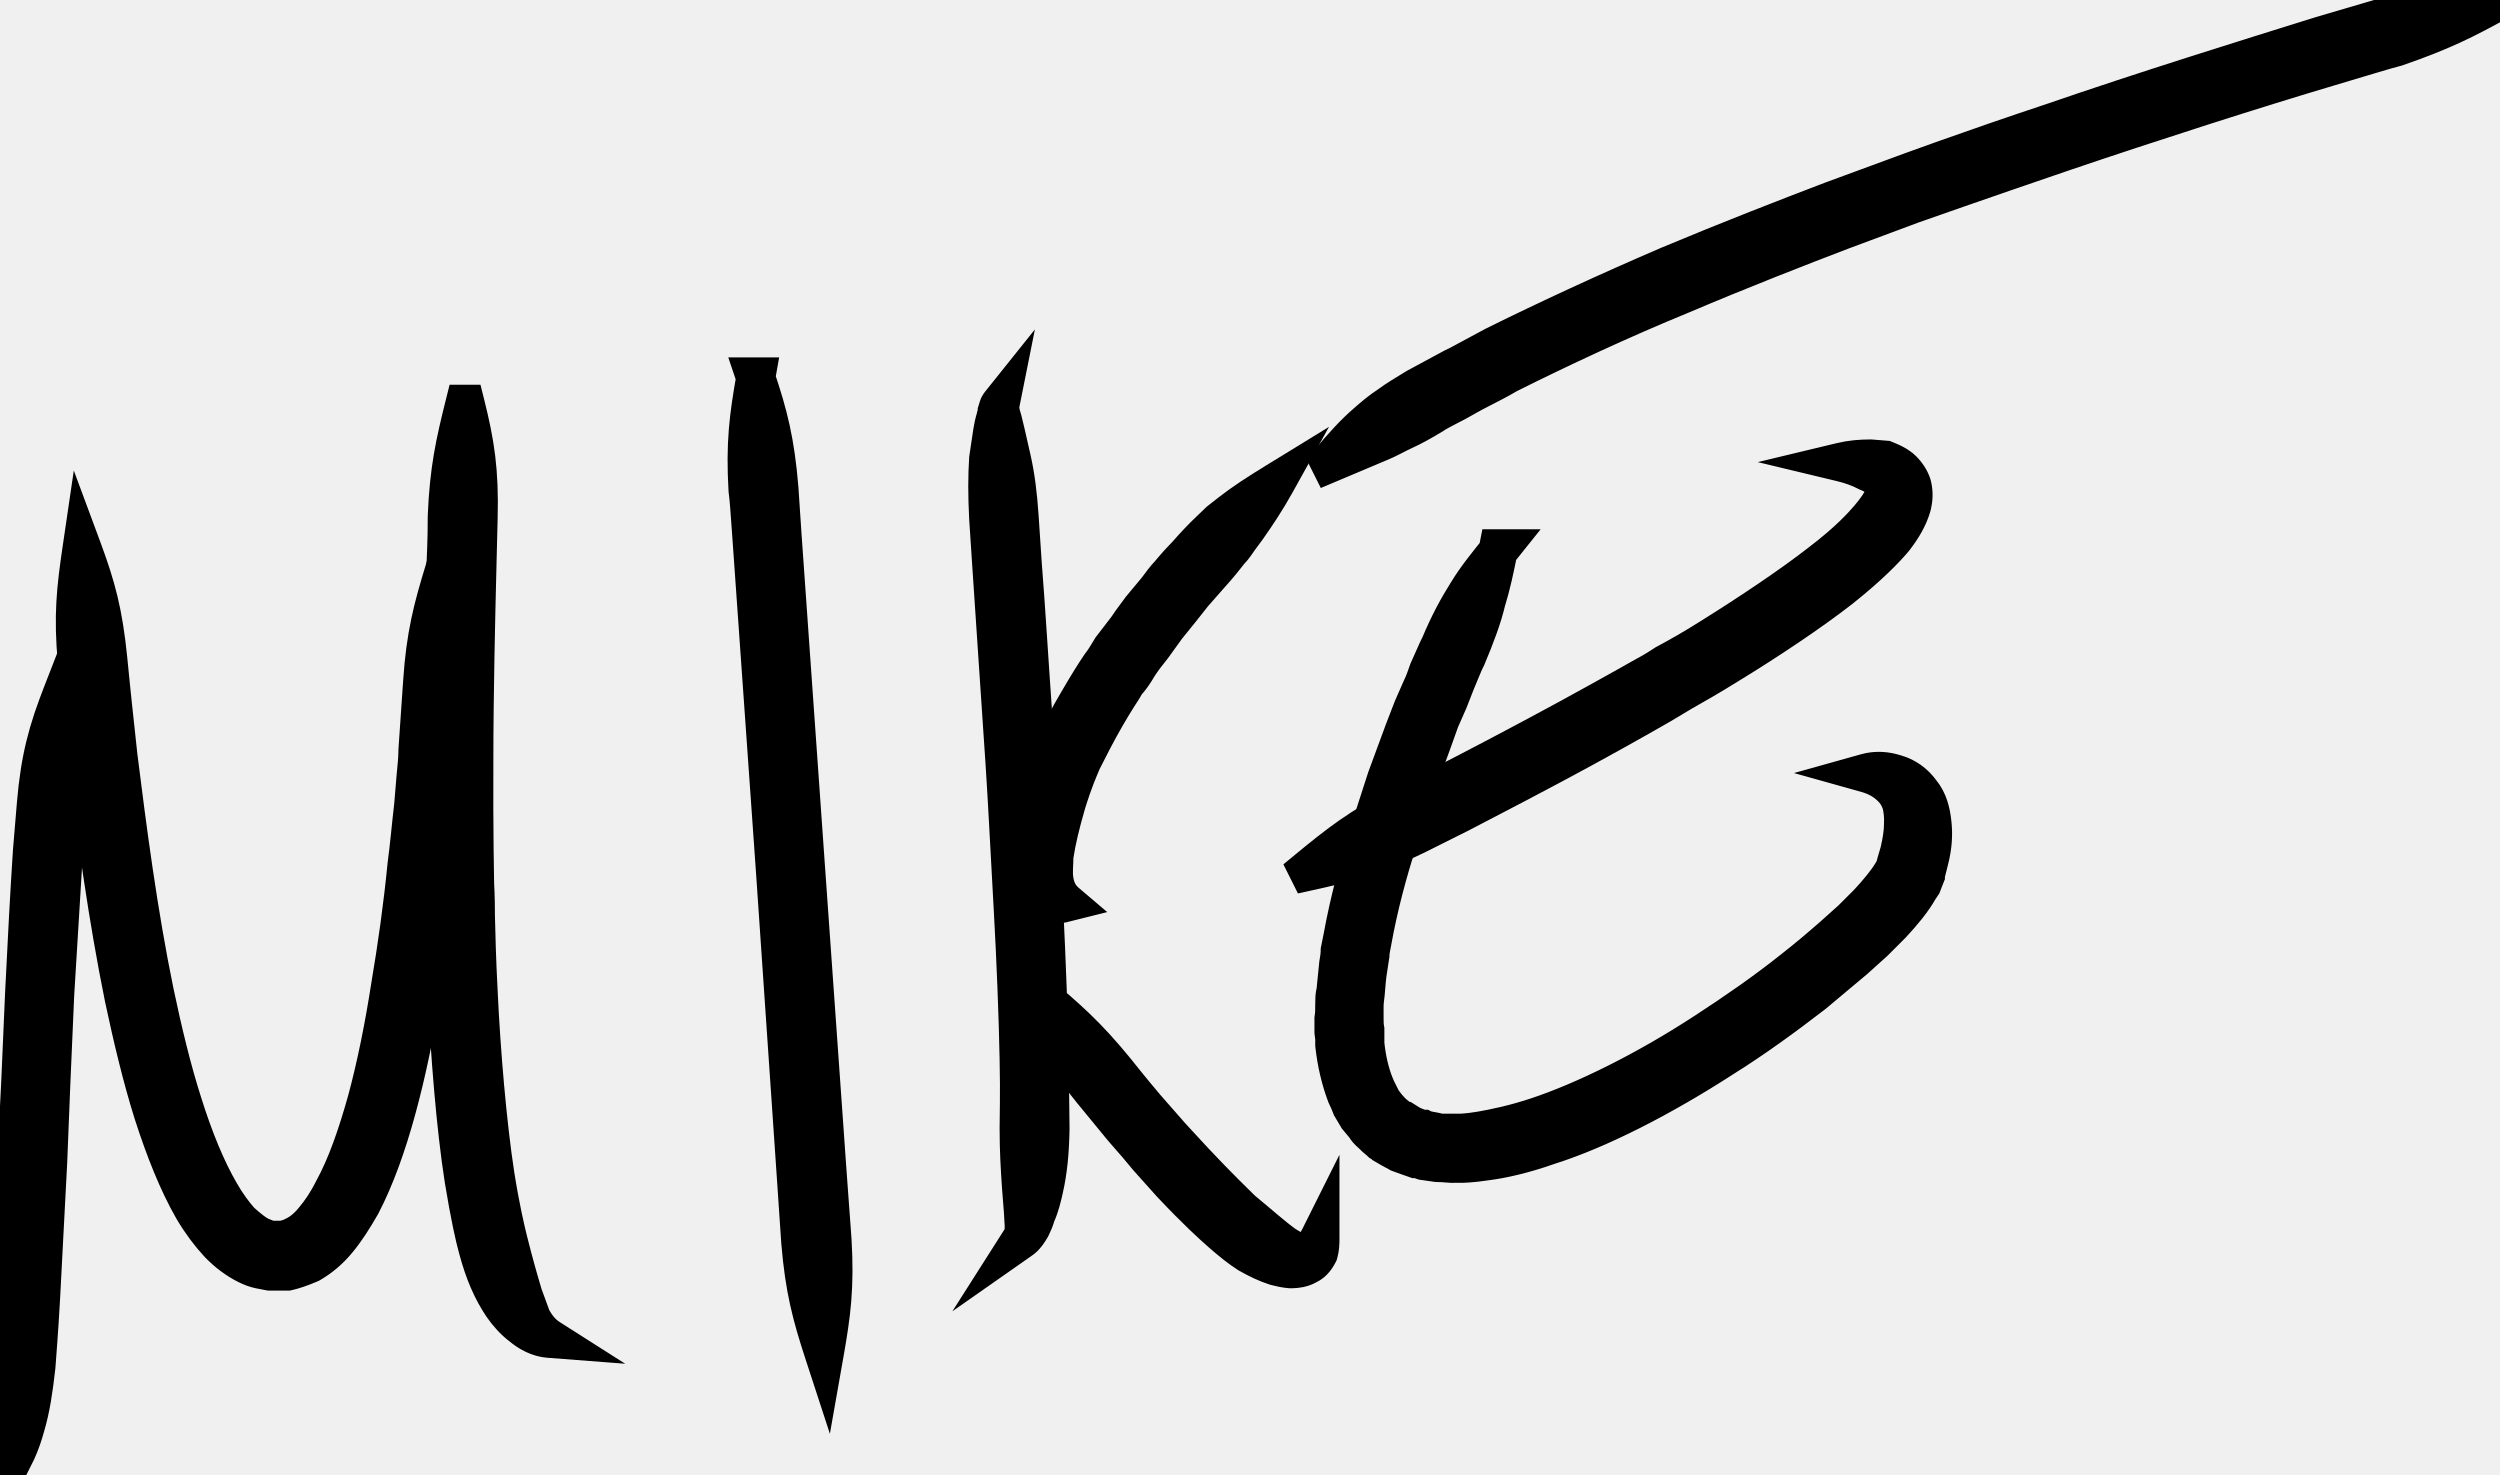
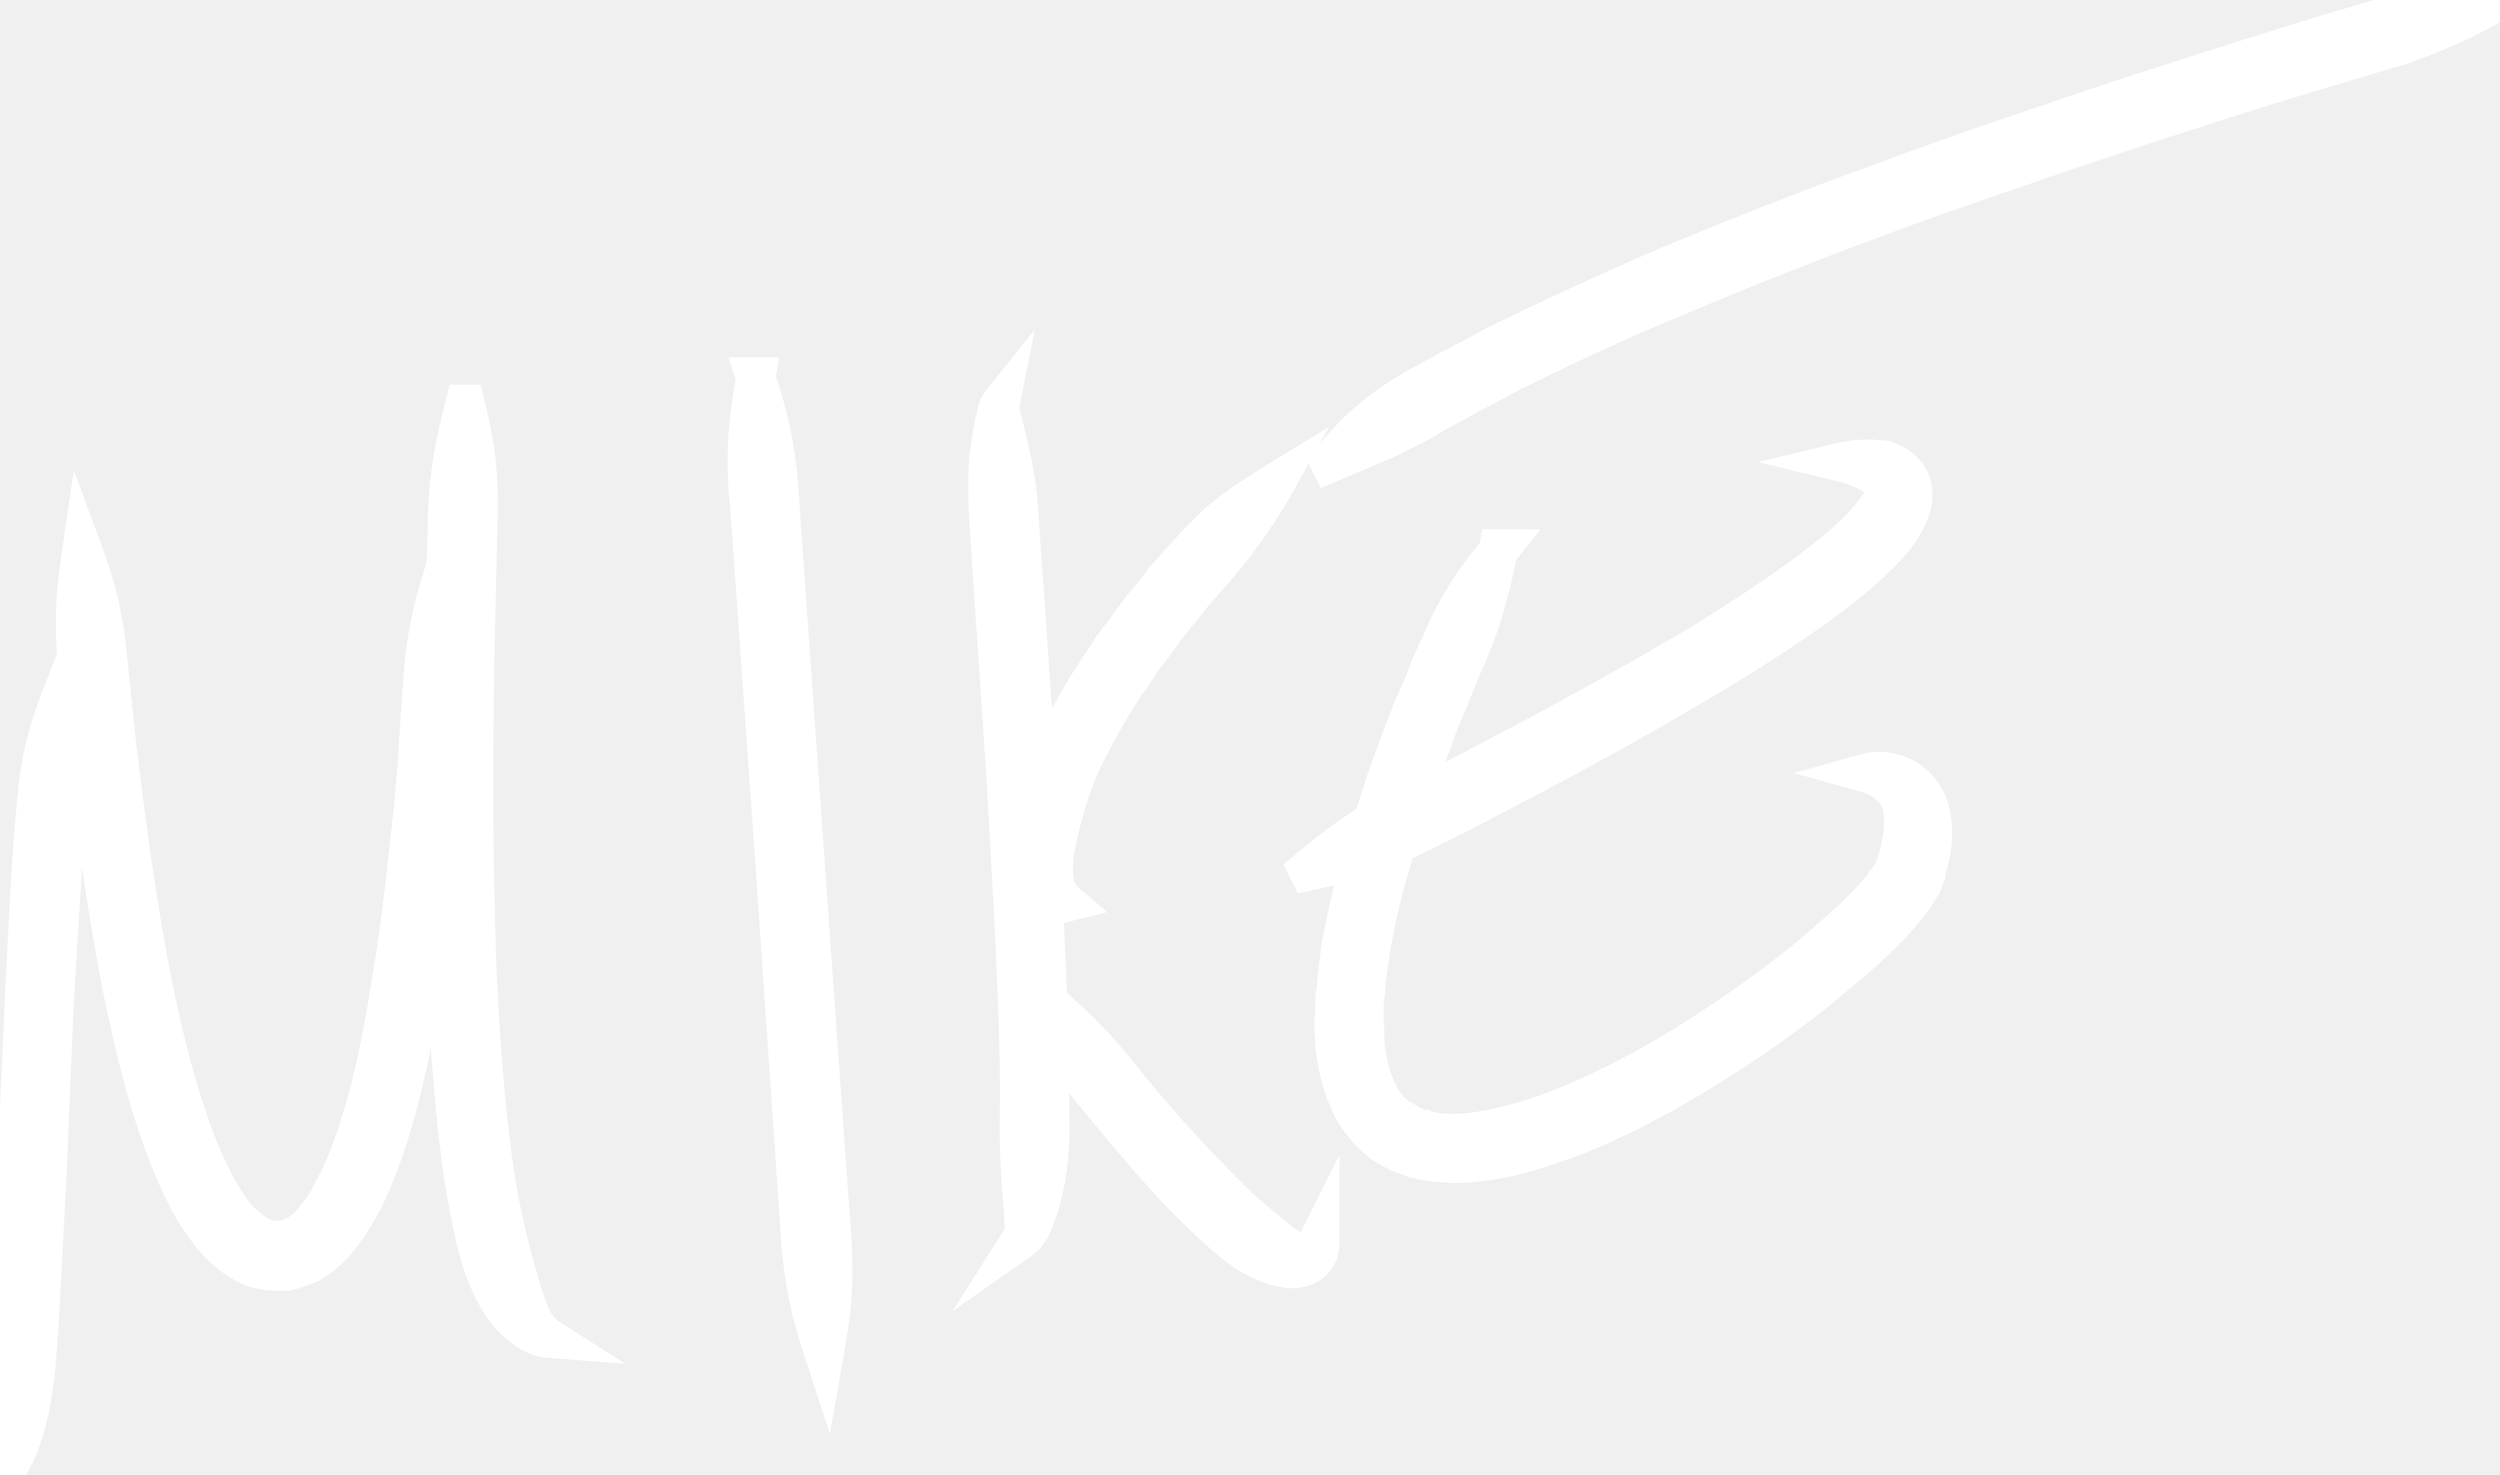
<svg xmlns="http://www.w3.org/2000/svg" viewBox="0 0 640 377.5">
-   <path class="path" stroke="#000" stroke-width="10" stroke-linejoin="" stroke-linecap="" stroke-miterlimit="20" stroke-dasharray="1000" stroke-dashoffset="0" fill="none" d="M384 140.5c-3.2 4-6 7.4-8.3 11.2-2.4 3.8-4.7 8-7 13.5-.8 1.5-1.7 3.8-3 6.6-.5 1.4-1 3-1.8 4.6l-2.2 5-2.2 5.7-4.5 12.2-4.2 13c-2.8 9-5.3 18.2-7 27.5l-.7 3.5c0 1.2-.2 2.4-.4 3.5l-.7 7c-.3 1-.3 2.3-.3 3.4 0 1.3 0 2.4-.2 3.6v3.4l.2 1.6v1.7c.5 4.5 1.5 8.8 3 12.8l.7 1.5.6 1.5 1.6 2.7 2 2.4c.5 1 1.3 1.5 2 2.2.6.7 1.4 1.2 2 1.8.5.3 1 .5 1.2.8l1.2.7 2.2 1.2 2.2.8 2 .7c.8 0 1.4.3 2 .5l3.5.5c2 0 3.6.3 4.6.2h1.7s2.3 0 6.2-.6c4-.5 9.5-1.7 16-4 12.7-4 28.8-12.2 44.6-22.4 8-5 15.8-10.7 23.2-16.4l10.5-8.8 5-4.5 2.3-2.3 2.2-2.2c2.8-3 5.3-6 7-9l.8-1.2.5-1.3.4-1c0-.5 0-.8.2-1l.8-3.2c.8-3.2 1-6.2.7-9-.3-3-1-5.8-2.8-8-1.7-2.4-4-4-6.5-4.7-2.4-.8-5-1-7.5-.3 2.5.7 4.5 1.8 6 3.2 1.5 1.3 2.4 2.8 3 4.5.4 1.6.6 3.4.5 5.5 0 2-.4 4.4-1 7l-.8 2.7-.2.8c0 .3-.2.6-.3.8l-.2.5-.5.8c-1.2 2-3.4 4.7-6 7.5l-2 2-2.2 2.2-4.8 4.3c-3.2 2.8-6.6 5.7-10.2 8.5-7 5.6-14.8 11-22.5 16-15.3 10-31 17.7-43 21.7-6 2-11 3-14.4 3.6-3.5.6-5.4.6-5.4.6h-5.4c-.7-.3-1.6-.4-2.6-.6-.4 0-1-.2-1.4-.4-.5 0-1-.2-1.6-.4l-1.5-.6-1.6-1c-.4 0-.7-.2-1-.3l-.7-.6-1.5-1.2-1.4-1.5-1.3-1.7-1-2-.5-1-.5-1.2c-1.2-3-2-6.5-2.4-10.4V265v-1.4c-.2-1-.2-2-.2-3v-3c0-1.2.2-2.2.3-3.3.2-2.2.3-4.3.7-6.5l.5-3.3c0-1 .3-2.2.5-3.3 1.6-9 4-18 6.8-26.6 1.4-4.4 2.7-8.6 4.3-12.7 1.4-4.3 3-8.3 4.3-12l2-5.6 2.2-5 1.8-4.6c1.2-2.8 2-5 2.8-6.5 2.3-5.5 4-10 5-14.2 1.3-4.2 2.2-8.4 3.2-13.5z" />
-   <path class="path" stroke="#000" stroke-width="10" stroke-linejoin="" stroke-linecap="" stroke-miterlimit="20" stroke-dasharray="1000" stroke-dashoffset="0" fill="none" d="M335 223c10-2.2 16.8-4 27.6-9.3l11-5.5c7.7-4 20.8-10.8 31.8-16.8s20-11.2 20-11.2l5-3c3-1.7 7.4-4.2 12.2-7.2 9.5-5.8 20.8-13.3 28.6-19.4 7.3-5.8 11.5-10.2 13.6-12.7 2-2.6 3.7-5.3 4.6-8.5.4-1.6.5-3.5 0-5.3-.6-1.8-1.8-3.3-3-4.3-1.3-1-2.6-1.5-3.8-2l-3.7-.3c-2.6 0-5 .2-7.5.8 2.5.6 4.7 1.4 6.6 2.4 2 .8 3.7 2 4.5 3 .3.7.4 1.2.4 1.6 0 .5-.3 1-.6 1.8-.6 1.5-2 3.5-3.7 5.5-1.7 2-5.3 6-12.4 11.4-7.4 5.8-18.5 13.2-27.8 19-4.7 3-9 5.4-12 7-3 2-5 3-5 3s-8.8 5-19.8 11-24 12.8-31.8 16.8l-11 5.5c-10.6 5.5-16 9.7-24 16.3zM340.5 118.5l12.8-5.4c2-.8 4-2 6.2-3s4.5-2.3 7-3.8c1.4-1 3.6-2 6.2-3.4l4.3-2.4c2.8-1.5 6-3 9-4.8 13.2-6.6 29-14 44.4-20.3 15.3-6.5 30.2-12.3 41.2-16.5l18-6.7s17-6 39-13.5c21.8-7.4 48.6-16 67.8-21.7 8.8-2.6 14.2-4.3 17-5C625 8 631 5 640 0c-10.3.3-17.3 1-28.8 4.2l-17 5c-19.3 6-46.2 14.4-68.2 22-22 7.3-39 13.6-39 13.6l-18.2 6.7c-11 4.2-26 10-41.5 16.5-15.4 6.6-31.4 14-44.7 20.6l-9.3 5c-1.6.7-3 1.6-4.4 2.3l-6.3 3.4c-2.6 1.6-5 3-7 4.5-2 1.3-3.8 2.8-5.5 4.3-3.5 3-6.4 6.3-9.7 10.2zM256 103.5c-.4.5-.5 1.2-.7 1.8 0 .6-.3 1.2-.4 1.8-.4 1.3-.6 2.4-.8 3.6l-1 6.7c-.3 4.5-.3 9.2 0 15.2l.8 12.2 2.7 40.3c1 14 1.6 25.7 1.6 25.7l1.2 22c.7 12.5 1.3 27.5 1.5 38.3.2 9 0 14.7 0 17.7 0 6 .3 10.5.6 15l.5 6.4.2 3.5c0 1.2 0 2.4-.7 3.5 1-.7 1.8-2 2.4-3 .5-1 1-2.2 1.3-3.3 1-2.2 1.5-4.4 2-6.6 1-4.4 1.5-9.2 1.6-15.3l-.2-18c-.2-10.7-.8-26-1.4-38.3l-1.3-22.2-1.4-25.7c-1-14-2-30.6-2.8-40.4l-.8-12c-.4-6-1-10.6-2-15l-1.5-6.6-.8-3.3-.5-1.7c0-.6-.3-1.2-.2-1.8z" />
-   <path class="path" stroke="#000" stroke-width="10" stroke-linejoin="" stroke-linecap="" stroke-miterlimit="20" stroke-dasharray="1000" stroke-dashoffset="0" fill="none" d="M265 254c4 9.5 7 15.8 14.6 25.2l7.8 9.5 4 4.6 2.5 3 6 6.7c6.4 6.8 10.7 10.7 13 12.7 2.3 2 4.5 3.8 6.7 5.2 2.3 1.3 4.5 2.4 7 3.2 1.2.3 2.4.6 3.8.7 1.4 0 3-.2 4.3-1 1.4-.6 2.3-2 2.8-3 .4-1.4.4-2.7.4-4-.6 1.2-1.2 2.2-2 3-.7.7-1.5 1-2.3 1-1.5 0-3-1-4.7-2-3.2-2.3-6.5-5.3-11-9-2-2-6-5.8-12.2-12.4l-6-6.5-6.4-7.3c-4.4-5.2-6.4-7.8-7.7-9.4-7.5-9.2-12.7-13.7-20.6-20.3zM272.8 231c-2-1.7-2.7-3.8-3-5.8-.3-2 0-4 0-6 .6-4 1.6-8.2 3.2-13.7.6-1.8 1.4-4.8 4-10.8 1.4-2.8 3.8-7.5 6-11.3 2.3-4 4.3-7 4.3-7l1-1.7c1-1 2-2.5 3-4.2 1-1.6 2.4-3.4 3.7-5l3.6-5 3.8-4.7 3-3.8 4.4-5c2-2.2 3.6-4.2 5-6 1-1 1.6-2 2.3-3l2-2.7c2.6-3.7 5-7.3 7.5-11.8-4.4 2.7-8 5-11.6 7.8l-2.8 2.2-2.6 2.5c-1.8 1.7-3.7 3.7-5.7 6-1 1-2.6 2.7-4.5 5-1 1-2 2.4-3.2 4l-4 4.8c-1 1.4-2.3 3-3.6 5l-4 5.2c-1 1.7-2 3.3-2.8 4.3l-1.2 1.8s-2.2 3.4-4.5 7.4c-2.4 4-5 9-6.3 12-3 6.5-4 10-4.5 12-1.8 6-2.2 11.2-1.3 16 .4 2.5 1.2 5 2.5 7l.6.8.6.8c.3.5.8 1 1.3 1.3 1 .8 2.2 1.5 3.4 1.7z" />
+   <path class="path" stroke="#fff" stroke-width="10" stroke-linejoin="" stroke-linecap="" stroke-miterlimit="20" stroke-dasharray="1000" stroke-dashoffset="0" fill="none" d="M384 140.5c-3.2 4-6 7.4-8.3 11.2-2.4 3.8-4.7 8-7 13.5-.8 1.5-1.7 3.8-3 6.6-.5 1.4-1 3-1.8 4.6l-2.2 5-2.2 5.7-4.5 12.2-4.2 13c-2.8 9-5.3 18.2-7 27.5l-.7 3.5c0 1.2-.2 2.4-.4 3.5l-.7 7c-.3 1-.3 2.3-.3 3.4 0 1.3 0 2.4-.2 3.6v3.4l.2 1.6v1.7c.5 4.5 1.5 8.8 3 12.8l.7 1.5.6 1.5 1.6 2.7 2 2.4c.5 1 1.3 1.5 2 2.2.6.7 1.4 1.2 2 1.8.5.3 1 .5 1.2.8l1.2.7 2.2 1.2 2.2.8 2 .7c.8 0 1.4.3 2 .5l3.5.5c2 0 3.6.3 4.6.2h1.7s2.3 0 6.2-.6c4-.5 9.5-1.7 16-4 12.7-4 28.8-12.2 44.6-22.4 8-5 15.8-10.7 23.2-16.4l10.5-8.8 5-4.5 2.3-2.3 2.2-2.2c2.8-3 5.3-6 7-9l.8-1.2.5-1.3.4-1c0-.5 0-.8.2-1l.8-3.2c.8-3.2 1-6.2.7-9-.3-3-1-5.8-2.8-8-1.7-2.4-4-4-6.5-4.7-2.4-.8-5-1-7.5-.3 2.5.7 4.5 1.8 6 3.2 1.5 1.3 2.4 2.8 3 4.5.4 1.6.6 3.4.5 5.5 0 2-.4 4.4-1 7l-.8 2.7-.2.8c0 .3-.2.6-.3.8l-.2.5-.5.8c-1.2 2-3.4 4.7-6 7.5l-2 2-2.2 2.2-4.8 4.3c-3.2 2.8-6.6 5.7-10.2 8.5-7 5.6-14.8 11-22.5 16-15.3 10-31 17.7-43 21.7-6 2-11 3-14.4 3.6-3.5.6-5.4.6-5.4.6h-5.4c-.7-.3-1.6-.4-2.6-.6-.4 0-1-.2-1.4-.4-.5 0-1-.2-1.6-.4l-1.5-.6-1.6-1c-.4 0-.7-.2-1-.3l-.7-.6-1.5-1.2-1.4-1.5-1.3-1.7-1-2-.5-1-.5-1.2c-1.2-3-2-6.5-2.4-10.4V265v-1.4c-.2-1-.2-2-.2-3v-3c0-1.2.2-2.2.3-3.3.2-2.2.3-4.3.7-6.5l.5-3.3c0-1 .3-2.2.5-3.3 1.6-9 4-18 6.8-26.6 1.4-4.4 2.7-8.6 4.3-12.7 1.4-4.3 3-8.3 4.3-12l2-5.6 2.2-5 1.8-4.6c1.2-2.8 2-5 2.8-6.5 2.3-5.5 4-10 5-14.2 1.3-4.2 2.2-8.4 3.2-13.5z" />
+   <path class="path" stroke="#fff" stroke-width="10" stroke-linejoin="" stroke-linecap="" stroke-miterlimit="20" stroke-dasharray="1000" stroke-dashoffset="0" fill="none" d="M335 223c10-2.2 16.8-4 27.6-9.3l11-5.5c7.7-4 20.8-10.8 31.8-16.8s20-11.2 20-11.2l5-3c3-1.7 7.4-4.2 12.2-7.2 9.5-5.8 20.8-13.3 28.6-19.4 7.3-5.8 11.5-10.2 13.6-12.7 2-2.6 3.7-5.3 4.6-8.5.4-1.6.5-3.5 0-5.3-.6-1.8-1.8-3.3-3-4.3-1.3-1-2.6-1.5-3.8-2l-3.7-.3c-2.6 0-5 .2-7.5.8 2.5.6 4.7 1.4 6.6 2.4 2 .8 3.7 2 4.5 3 .3.7.4 1.2.4 1.6 0 .5-.3 1-.6 1.8-.6 1.5-2 3.5-3.7 5.5-1.7 2-5.3 6-12.4 11.4-7.4 5.8-18.5 13.2-27.8 19-4.7 3-9 5.4-12 7-3 2-5 3-5 3s-8.8 5-19.8 11-24 12.8-31.8 16.8l-11 5.5c-10.6 5.5-16 9.7-24 16.3zM340.5 118.5l12.8-5.4c2-.8 4-2 6.2-3s4.5-2.3 7-3.8c1.4-1 3.6-2 6.2-3.4l4.3-2.4c2.8-1.5 6-3 9-4.8 13.2-6.6 29-14 44.4-20.3 15.3-6.5 30.2-12.3 41.2-16.5l18-6.7s17-6 39-13.5c21.8-7.4 48.6-16 67.8-21.7 8.8-2.6 14.2-4.3 17-5C625 8 631 5 640 0c-10.3.3-17.3 1-28.8 4.2l-17 5c-19.3 6-46.2 14.4-68.2 22-22 7.3-39 13.6-39 13.6l-18.2 6.7c-11 4.2-26 10-41.5 16.5-15.4 6.6-31.4 14-44.7 20.6l-9.3 5c-1.6.7-3 1.6-4.4 2.3l-6.3 3.4c-2.6 1.6-5 3-7 4.5-2 1.3-3.8 2.8-5.5 4.3-3.5 3-6.4 6.3-9.7 10.2zM256 103.5c-.4.5-.5 1.2-.7 1.8 0 .6-.3 1.2-.4 1.8-.4 1.3-.6 2.4-.8 3.6l-1 6.7c-.3 4.5-.3 9.2 0 15.2l.8 12.2 2.7 40.3c1 14 1.6 25.7 1.6 25.7l1.2 22c.7 12.5 1.3 27.5 1.5 38.3.2 9 0 14.7 0 17.7 0 6 .3 10.5.6 15l.5 6.4.2 3.5c0 1.2 0 2.4-.7 3.5 1-.7 1.8-2 2.4-3 .5-1 1-2.2 1.3-3.3 1-2.2 1.5-4.4 2-6.6 1-4.4 1.5-9.2 1.6-15.3l-.2-18c-.2-10.7-.8-26-1.4-38.3l-1.3-22.2-1.4-25.7c-1-14-2-30.6-2.8-40.4l-.8-12c-.4-6-1-10.6-2-15l-1.5-6.6-.8-3.3-.5-1.7c0-.6-.3-1.2-.2-1.8z" />
+   <path class="path" stroke="#fff" stroke-width="10" stroke-linejoin="" stroke-linecap="" stroke-miterlimit="20" stroke-dasharray="1000" stroke-dashoffset="0" fill="none" d="M265 254c4 9.5 7 15.8 14.6 25.2l7.8 9.5 4 4.6 2.5 3 6 6.7c6.4 6.8 10.7 10.7 13 12.7 2.3 2 4.5 3.8 6.7 5.2 2.3 1.3 4.5 2.4 7 3.2 1.2.3 2.4.6 3.8.7 1.4 0 3-.2 4.3-1 1.4-.6 2.3-2 2.8-3 .4-1.4.4-2.7.4-4-.6 1.2-1.2 2.2-2 3-.7.7-1.5 1-2.3 1-1.5 0-3-1-4.7-2-3.2-2.3-6.5-5.3-11-9-2-2-6-5.8-12.2-12.4l-6-6.5-6.4-7.3c-4.4-5.2-6.4-7.8-7.7-9.4-7.5-9.2-12.7-13.7-20.6-20.3zM272.8 231c-2-1.7-2.7-3.8-3-5.8-.3-2 0-4 0-6 .6-4 1.6-8.2 3.2-13.7.6-1.8 1.4-4.8 4-10.8 1.4-2.8 3.8-7.5 6-11.3 2.3-4 4.3-7 4.3-7l1-1.7c1-1 2-2.5 3-4.2 1-1.6 2.4-3.4 3.7-5l3.6-5 3.8-4.7 3-3.8 4.4-5c2-2.2 3.6-4.2 5-6 1-1 1.6-2 2.3-3l2-2.7c2.6-3.7 5-7.3 7.5-11.8-4.4 2.7-8 5-11.6 7.8l-2.8 2.2-2.6 2.5c-1.8 1.7-3.7 3.7-5.7 6-1 1-2.6 2.7-4.5 5-1 1-2 2.4-3.2 4l-4 4.8c-1 1.4-2.3 3-3.6 5l-4 5.2c-1 1.7-2 3.3-2.8 4.3l-1.2 1.8s-2.2 3.4-4.5 7.4c-2.4 4-5 9-6.3 12-3 6.5-4 10-4.5 12-1.8 6-2.2 11.2-1.3 16 .4 2.5 1.2 5 2.5 7l.6.8.6.8c.3.5.8 1 1.3 1.3 1 .8 2.2 1.5 3.4 1.7z" />
  <g>
-     <path class="path" stroke="#000" stroke-width="10" stroke-linejoin="" stroke-linecap="" stroke-miterlimit="20" stroke-dasharray="1000" stroke-dashoffset="0" fill="none" d="M193.5 96.5c-1.8 10.2-2.7 17-2 29 .3 2 .5 5.3 1 12.2l6 85 5.3 77.6L205 318c1 12 2.8 18.7 6 28.5 1.8-10.2 2.7-17 2-29l-1.3-17.8-5.5-77.7-6-85-.8-12c-1-12-2.7-18.7-6-28.5z" />
+     <path class="path" stroke="#fff" stroke-width="10" stroke-linejoin="" stroke-linecap="" stroke-miterlimit="20" stroke-dasharray="1000" stroke-dashoffset="0" fill="none" d="M193.5 96.5c-1.8 10.2-2.7 17-2 29 .3 2 .5 5.3 1 12.2l6 85 5.3 77.6L205 318c1 12 2.8 18.7 6 28.5 1.8-10.2 2.7-17 2-29l-1.3-17.8-5.5-77.7-6-85-.8-12c-1-12-2.7-18.7-6-28.5z" />
  </g>
  <g>
-     <path class="path" stroke="#000" stroke-width="10" stroke-linejoin="" stroke-linecap="" stroke-miterlimit="20" stroke-dasharray="1000" stroke-dashoffset="0" fill="none" d="M21 140.5c-1.5 10.2-2.3 17-1.2 29l.7 7 .5 5 .7 6.2.7 6.8c2.2 18.5 5.2 40.3 9.4 61 2.2 10.3 4.6 20.4 7.5 29.6 3 9.3 6.3 17.6 10.2 24.4 2 3.4 4.2 6.3 6.5 8.8 2.3 2.4 4.8 4.2 7.2 5.4 1.2.6 2.3 1 3.3 1.2l2.6.5h4.5c1.4-.3 3.5-1 5.8-2 2.4-1.4 4.8-3.3 7-6 2-2.4 4-5.5 6-9 7.2-13.8 12-33.7 15.5-54.5 1.6-10.4 3-21 4.2-31.5l1.5-15.3.7-7.4.5-7L116 175c.7-12-.4-19-2.2-29-3 9.8-4.8 16.6-5.6 28.5L107 192c0 2.3-.3 4.6-.5 7l-.6 7.2c-.6 5-1 10-1.7 15.2-1 10.3-2.5 21-4.2 31-1.6 10.3-3.6 20.3-6 29.2-2.5 9-5.3 17-8.6 23-1.6 3.2-3.3 5.7-5 7.7-1.6 2-3.3 3.3-4.7 4-1.4.8-2.5 1-3.3 1.2h-1-.2H70c-.4 0-1 0-1.5-.2l-2-.8c-1.4-.7-3-2-5-3.8-1.6-1.8-3.5-4.3-5.2-7.3-3.5-6-6.7-13.8-9.5-22.7C44 274 41.6 264 39.5 254c-4.2-20.4-7-42-9.3-60.4l-1.4-13-.5-4.8-.7-7c-1.2-12-3-18.6-6.6-28.3z" />
-     <path class="path" stroke="#000" stroke-width="10" stroke-linejoin="" stroke-linecap="" stroke-miterlimit="20" stroke-dasharray="1000" stroke-dashoffset="0" fill="none" d="M119 103.5c-2.5 10-4 16.7-4.5 28.7 0 2 0 5.3-.3 12.2-.3 12.2-.7 32.7-.8 50.2 0 17.5.2 32 .2 32l.2 8c0 5 .3 11.8.7 19.5.7 15.5 2.2 34.4 4.3 47.8 1.5 9.2 2.8 15 3.6 17.8 1.6 6 3.6 10.6 6.3 14.6 1.4 2 3 3.8 5 5.3 1.8 1.5 4.2 2.8 6.8 3-2.2-1.4-3.4-3.3-4.4-5l-2.2-6c-1.2-4-2.4-8.2-3.8-13.8-.7-2.8-2-8.2-3.4-17-2-13-3.6-31.7-4.3-47-.4-7.6-.6-14.5-.7-19.4 0-5-.2-8-.2-8s-.3-14.3-.2-31.7c0-17.4.5-38 .8-50l.3-12.2c.3-12-.8-19-3.3-29zM16 177.5C12.3 187 10.3 194 9.3 206l-1 12c-.6 9-1.4 23.7-2 36.3l-1 23-1 20-1.7 34.2-1.2 17.7c-.5 6-.6 10.6-.5 15V375c-.2.3-.2.6-.3 1 0 .4-.2 1-.7 1.5.7-.2 1-.7 1.5-1.2l.6-.8c.3-.3.5-.5.6-.8l1.6-3.2c1-2.2 1.7-4.3 2.3-6.5 1.3-4.4 2-9 2.7-15.2.2-3 .7-8.6 1.2-17.8l1.8-34.4.8-20 1-23 2.2-36 .8-12c1-12 .2-19-1-29z" />
+     <path class="path" stroke="#fff" stroke-width="10" stroke-linejoin="" stroke-linecap="" stroke-miterlimit="20" stroke-dasharray="1000" stroke-dashoffset="0" fill="none" d="M21 140.5c-1.5 10.2-2.3 17-1.2 29l.7 7 .5 5 .7 6.2.7 6.8c2.2 18.5 5.2 40.3 9.4 61 2.2 10.3 4.6 20.4 7.5 29.6 3 9.3 6.3 17.6 10.2 24.4 2 3.4 4.2 6.3 6.5 8.8 2.3 2.4 4.8 4.2 7.2 5.4 1.2.6 2.3 1 3.3 1.2l2.6.5h4.5c1.4-.3 3.5-1 5.8-2 2.4-1.4 4.8-3.3 7-6 2-2.4 4-5.5 6-9 7.2-13.8 12-33.7 15.5-54.5 1.6-10.4 3-21 4.2-31.5l1.5-15.3.7-7.4.5-7L116 175c.7-12-.4-19-2.2-29-3 9.8-4.8 16.6-5.6 28.5L107 192c0 2.3-.3 4.6-.5 7l-.6 7.2c-.6 5-1 10-1.7 15.2-1 10.3-2.5 21-4.2 31-1.6 10.3-3.6 20.3-6 29.2-2.5 9-5.3 17-8.6 23-1.6 3.2-3.3 5.7-5 7.7-1.6 2-3.3 3.3-4.7 4-1.4.8-2.5 1-3.3 1.2h-1-.2H70c-.4 0-1 0-1.5-.2l-2-.8c-1.4-.7-3-2-5-3.8-1.6-1.8-3.5-4.3-5.2-7.3-3.5-6-6.7-13.8-9.5-22.7C44 274 41.6 264 39.5 254c-4.2-20.4-7-42-9.3-60.4l-1.4-13-.5-4.8-.7-7c-1.2-12-3-18.6-6.6-28.3z" />
+     <path class="path" stroke="#fff" stroke-width="10" stroke-linejoin="" stroke-linecap="" stroke-miterlimit="20" stroke-dasharray="1000" stroke-dashoffset="0" fill="none" d="M119 103.5c-2.5 10-4 16.7-4.5 28.7 0 2 0 5.3-.3 12.2-.3 12.2-.7 32.7-.8 50.2 0 17.5.2 32 .2 32l.2 8c0 5 .3 11.8.7 19.5.7 15.5 2.2 34.4 4.3 47.8 1.5 9.2 2.8 15 3.6 17.8 1.6 6 3.6 10.6 6.3 14.6 1.4 2 3 3.8 5 5.3 1.8 1.5 4.2 2.8 6.8 3-2.2-1.4-3.4-3.3-4.4-5l-2.2-6c-1.2-4-2.4-8.2-3.8-13.8-.7-2.8-2-8.2-3.4-17-2-13-3.6-31.7-4.3-47-.4-7.6-.6-14.5-.7-19.4 0-5-.2-8-.2-8s-.3-14.3-.2-31.7c0-17.4.5-38 .8-50l.3-12.2c.3-12-.8-19-3.3-29zM16 177.5C12.3 187 10.3 194 9.3 206l-1 12c-.6 9-1.4 23.7-2 36.3l-1 23-1 20-1.7 34.2-1.2 17.7c-.5 6-.6 10.6-.5 15V375c-.2.3-.2.6-.3 1 0 .4-.2 1-.7 1.5.7-.2 1-.7 1.5-1.2l.6-.8c.3-.3.5-.5.6-.8l1.6-3.2c1-2.2 1.7-4.3 2.3-6.5 1.3-4.4 2-9 2.7-15.2.2-3 .7-8.6 1.2-17.8l1.8-34.4.8-20 1-23 2.2-36 .8-12c1-12 .2-19-1-29z" />
  </g>
</svg>
